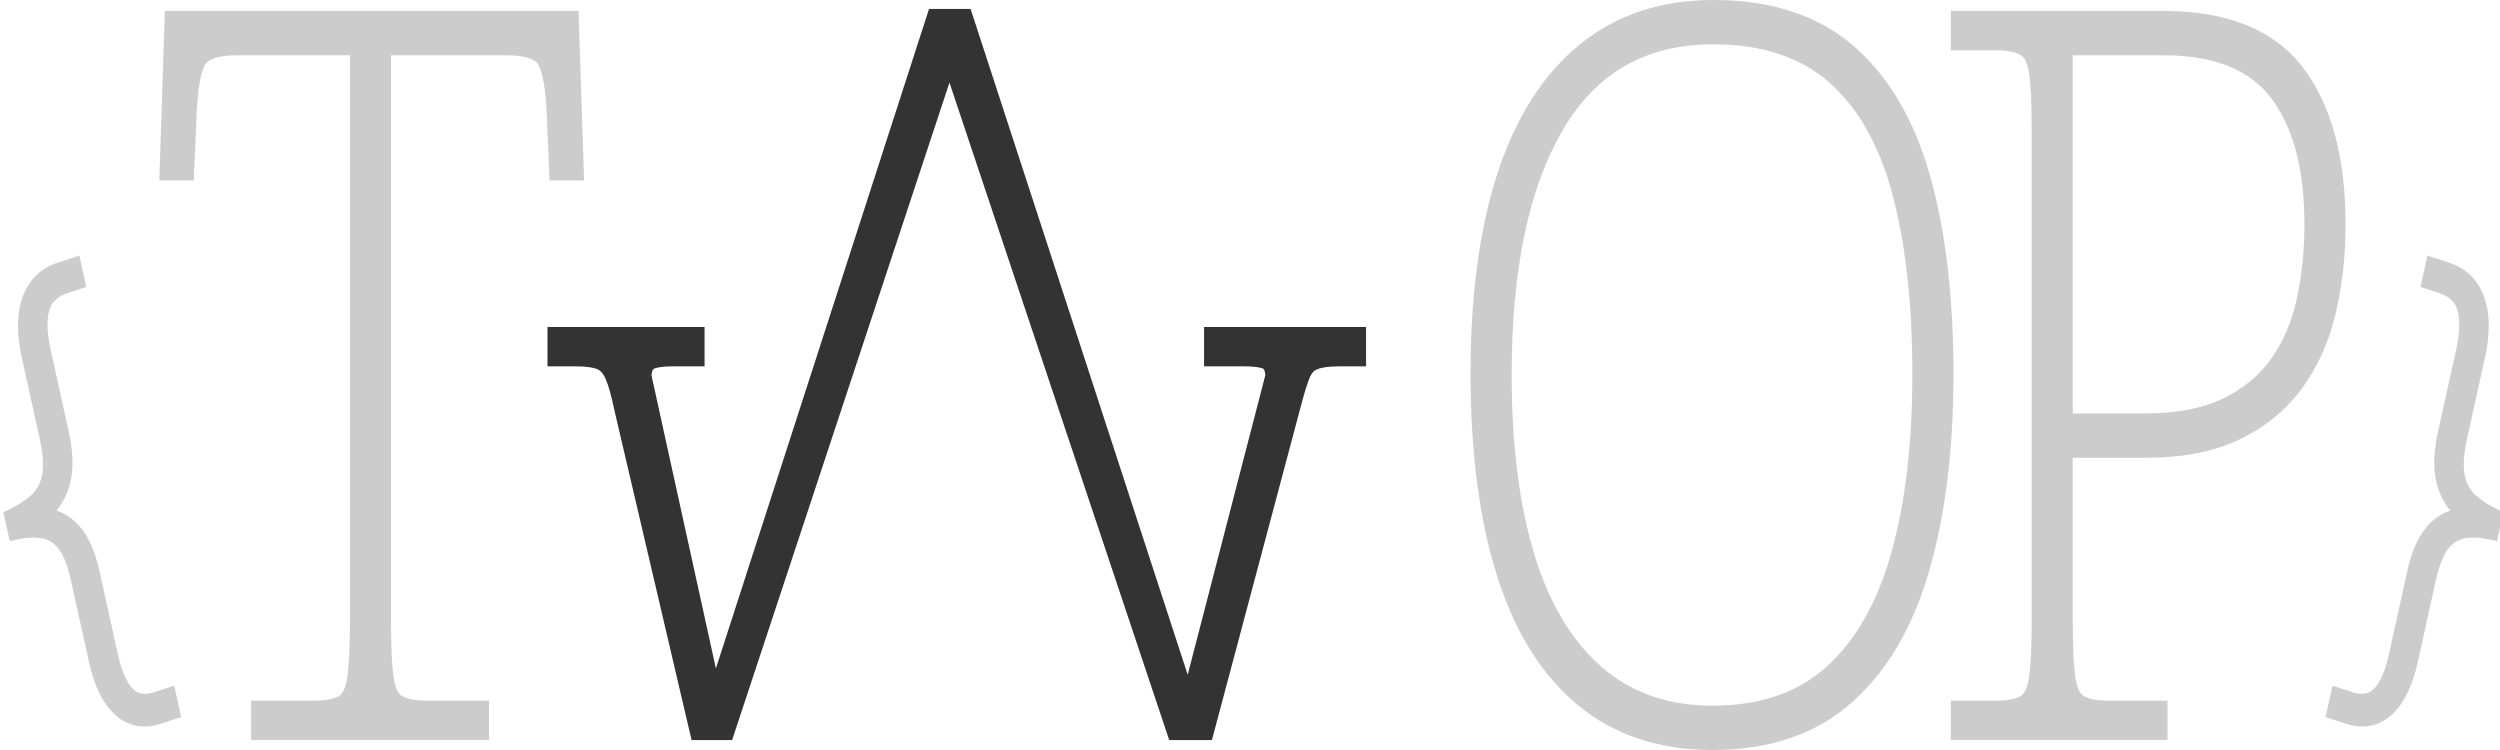
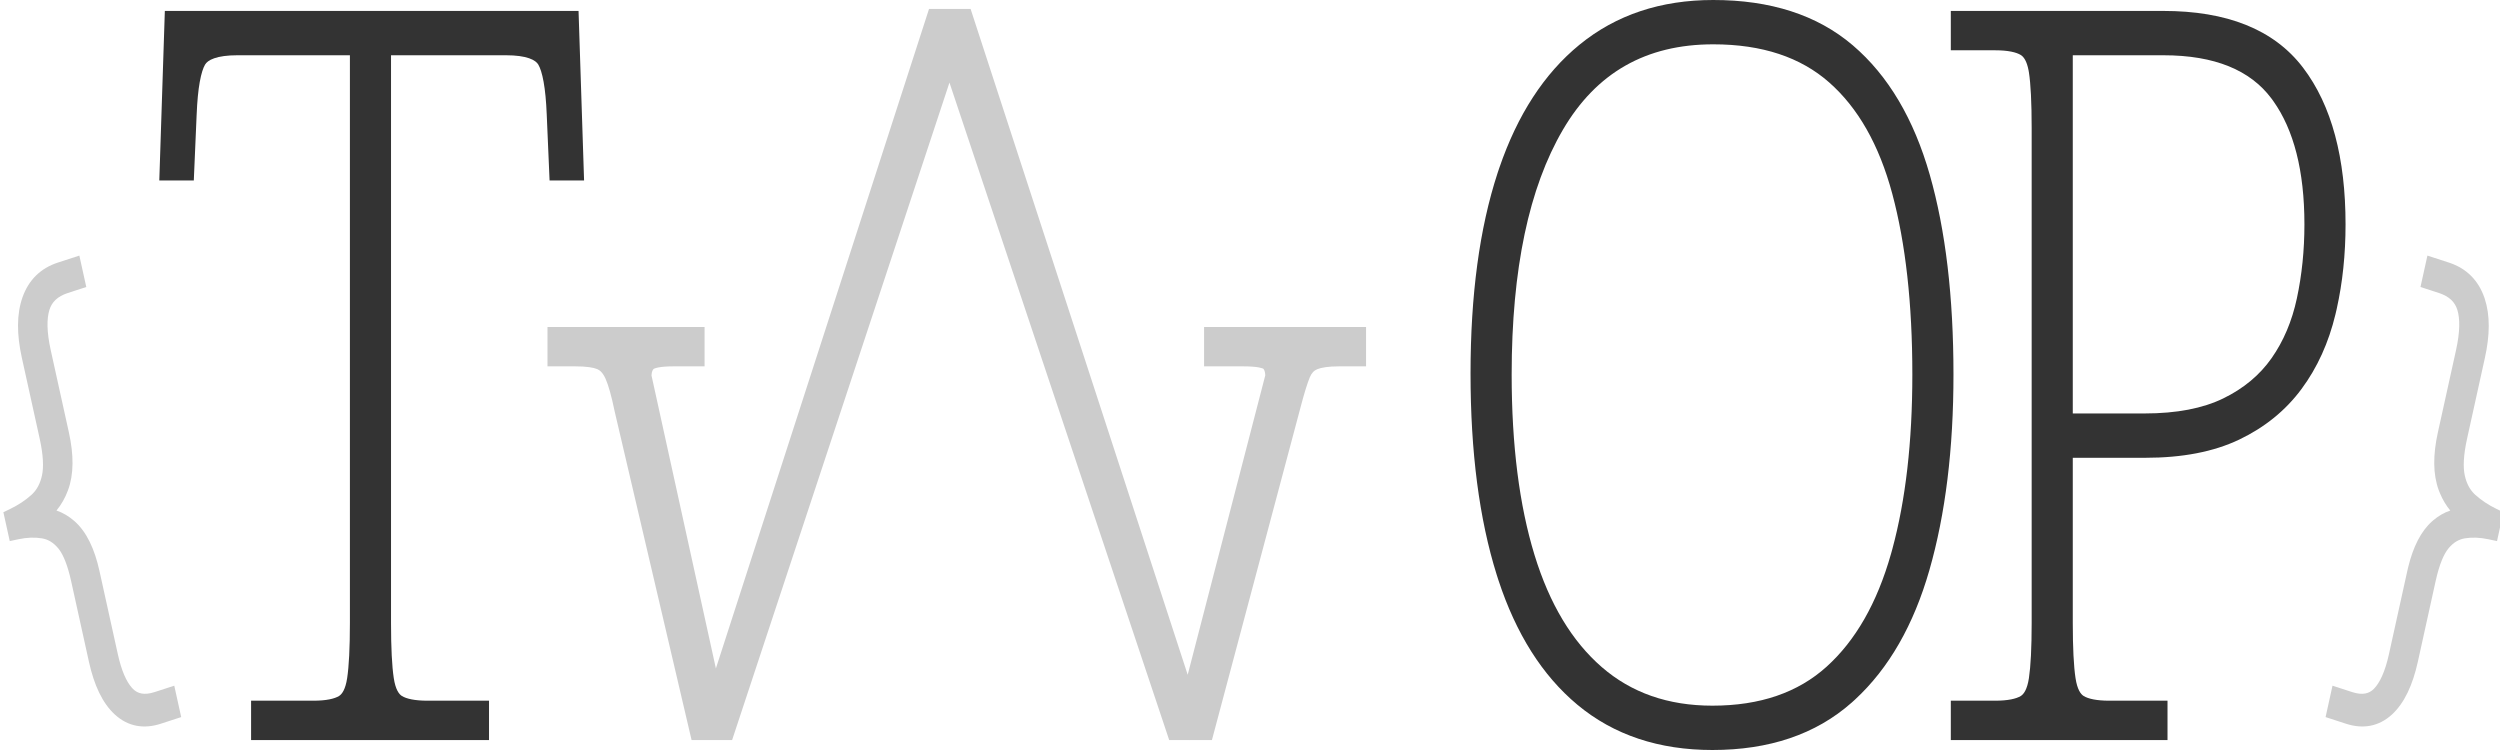
<svg xmlns="http://www.w3.org/2000/svg" width="500" height="150" viewBox="0 0 500 150" fill="none">
  <path d="M17.256 57.399L13.576 58.597C11.45 59.288 10.358 60.449 9.884 61.971C9.34 63.718 9.333 66.343 10.148 70.036L13.782 86.505C14.762 90.945 14.789 94.861 13.589 98.077C13.02 99.601 12.253 100.946 11.297 102.106C12.583 102.542 13.791 103.253 14.907 104.239C17.335 106.383 18.927 109.819 19.891 114.186L23.57 130.854C24.306 134.191 25.292 136.325 26.366 137.541L26.584 137.773C27.517 138.716 28.823 139.099 30.948 138.408L34.853 137.138L36.239 143.417L32.151 144.748L32.15 144.749C28.736 145.859 25.584 145.3 22.972 142.91L22.971 142.909C20.47 140.619 18.809 136.992 17.788 132.366L14.22 116.194C13.529 113.066 12.687 111.044 11.821 109.886L11.647 109.665C10.668 108.49 9.591 107.867 8.388 107.67C6.962 107.436 5.397 107.485 3.679 107.851L1.95 108.218L0.676 102.446L2.044 101.785C3.7 100.984 5.118 100.036 6.311 98.952L6.495 98.777C7.4 97.883 8.048 96.683 8.398 95.081C8.755 93.446 8.668 91.038 7.935 87.719L4.367 71.547C3.343 66.907 3.306 62.817 4.51 59.433C5.748 55.955 8.156 53.628 11.556 52.522L15.87 51.119L17.256 57.399Z" fill="#ccc" />
-   <path d="M116.816 36.099H109.916L109.346 22.91V22.903C109.239 20.242 109.027 18.074 108.723 16.378C108.413 14.651 108.032 13.55 107.662 12.921C107.417 12.502 106.903 12.027 105.827 11.652C104.743 11.275 103.225 11.052 101.206 11.052H78.205V124.595C78.205 129.607 78.396 133.257 78.753 135.616C79.098 137.894 79.785 138.837 80.387 139.203L80.388 139.204C81.275 139.745 82.901 140.14 85.526 140.14H97.804V148.012H50.218V140.14H62.66C65.285 140.14 66.911 139.745 67.799 139.204L67.8 139.203C68.402 138.837 69.089 137.894 69.433 135.616C69.79 133.257 69.981 129.607 69.981 124.595V11.052H47.47C45.451 11.052 43.933 11.276 42.85 11.652C41.774 12.026 41.259 12.502 41.013 12.921C40.644 13.55 40.262 14.651 39.953 16.378C39.649 18.074 39.438 20.242 39.331 22.903L39.33 22.91L38.76 36.099H31.86L32.968 2.187H115.709L116.816 36.099Z" fill="#ccc" />
-   <path d="M237.539 134.954L253.056 75.062C253.023 74.266 252.823 73.915 252.669 73.748C252.634 73.733 252.407 73.606 251.792 73.49C251.07 73.352 250.046 73.271 248.683 73.271H240.814V65.4H273.21V73.271H267.793C265.69 73.271 264.292 73.501 263.458 73.84C262.825 74.097 262.322 74.581 261.95 75.485C261.46 76.677 260.834 78.686 260.076 81.586L260.074 81.596L242.384 148.012H237.943L237.938 148.032L237.932 148.012H233.839L189.892 16.519L146.422 148.012H138.316L122.937 82.303L122.931 82.276C122.284 79.126 121.666 76.988 121.107 75.742C120.592 74.593 120.014 74.063 119.464 73.828C118.71 73.507 117.31 73.271 115.078 73.271H109.496V65.4H140.913V73.271H134.677C133.372 73.271 132.383 73.352 131.675 73.489C130.908 73.637 130.708 73.808 130.736 73.781C130.554 73.952 130.334 74.29 130.302 75.101L143.178 133.689L185.805 1.789H194.12L237.539 134.954Z" fill="#333" />
-   <path d="M342.646 0C354.047 0 363.415 2.962 370.572 9.073C377.671 15.135 382.773 23.819 385.959 34.974C389.129 46.076 390.694 59.399 390.694 74.901C390.694 89.753 389.1 102.807 385.876 114.035C382.739 124.964 377.807 133.629 371.015 139.906L370.352 140.506C363.145 146.891 353.799 150 342.482 150C331.807 150 322.76 147.019 315.471 140.941C308.442 135.08 303.201 126.73 299.683 116.02L299.348 114.977C295.838 103.79 294.108 90.35 294.108 74.702C294.108 59.051 295.893 45.667 299.518 34.601L299.864 33.57C303.491 22.987 308.812 14.738 315.892 8.949C323.227 2.951 332.182 0 342.646 0ZM342.646 8.865C329.183 8.865 319.255 14.556 312.588 25.94C305.816 37.504 302.332 53.758 302.332 74.901C302.332 89.073 303.869 101.082 306.896 110.97C309.917 120.837 314.427 128.275 320.359 133.422C326.247 138.531 333.582 141.134 342.482 141.134C352.067 141.134 359.62 138.481 365.313 133.345C371.081 128.143 375.41 120.648 378.219 110.715L378.479 109.774C381.128 99.994 382.469 88.379 382.469 74.901C382.469 60.71 381.119 48.676 378.457 38.762C375.811 28.908 371.57 21.531 365.82 16.471C360.132 11.464 352.47 8.865 342.646 8.865Z" fill="#ccc" />
-   <path d="M432.658 2.187C445.261 2.187 454.747 5.823 460.615 13.542C466.361 21.1 469.109 31.636 469.109 44.885C469.109 50.861 468.521 56.503 467.337 61.806L467.092 62.862C465.727 68.535 463.47 73.525 460.303 77.798C457.109 82.11 452.946 85.475 447.858 87.91C442.711 90.373 436.422 91.558 429.064 91.558H414.556V124.595C414.556 129.607 414.747 133.257 415.104 135.616C415.45 137.894 416.136 138.837 416.737 139.203L416.738 139.204C417.626 139.745 419.252 140.14 421.877 140.14H433.502V148.012H390.163V140.14H399.011C401.636 140.14 403.261 139.745 404.15 139.204L404.15 139.203C404.753 138.837 405.44 137.894 405.785 135.615C406.141 133.256 406.333 129.606 406.333 124.595V25.603C406.333 20.454 406.14 16.778 405.786 14.492L405.718 14.096C405.36 12.185 404.729 11.348 404.15 10.996C403.262 10.455 401.635 10.058 399.011 10.058H390.163V2.187H432.658ZM414.556 82.692H428.9C435.376 82.692 440.595 81.657 444.64 79.689C448.752 77.687 451.955 74.998 454.309 71.645C456.7 68.238 458.396 64.252 459.378 59.657C460.382 54.972 460.884 50.05 460.884 44.885C460.884 34.095 458.735 25.951 454.663 20.214L454.263 19.666C450.057 14.07 443.021 11.052 432.658 11.052H414.556V82.692Z" fill="#ccc" />
+   <path d="M116.816 36.099H109.916L109.346 22.91V22.903C109.239 20.242 109.027 18.074 108.723 16.378C108.413 14.651 108.032 13.55 107.662 12.921C107.417 12.502 106.903 12.027 105.827 11.652C104.743 11.275 103.225 11.052 101.206 11.052H78.205V124.595C78.205 129.607 78.396 133.257 78.753 135.616C79.098 137.894 79.785 138.837 80.387 139.203L80.388 139.204C81.275 139.745 82.901 140.14 85.526 140.14H97.804V148.012H50.218V140.14H62.66C65.285 140.14 66.911 139.745 67.799 139.204L67.8 139.203C68.402 138.837 69.089 137.894 69.433 135.616C69.79 133.257 69.981 129.607 69.981 124.595V11.052H47.47C45.451 11.052 43.933 11.276 42.85 11.652C41.774 12.026 41.259 12.502 41.013 12.921C40.644 13.55 40.262 14.651 39.953 16.378C39.649 18.074 39.438 20.242 39.331 22.903L39.33 22.91L38.76 36.099H31.86L32.968 2.187H115.709L116.816 36.099Z" fill="#333" />
+   <path d="M237.539 134.954L253.056 75.062C253.023 74.266 252.823 73.915 252.669 73.748C252.634 73.733 252.407 73.606 251.792 73.49C251.07 73.352 250.046 73.271 248.683 73.271H240.814V65.4H273.21V73.271H267.793C265.69 73.271 264.292 73.501 263.458 73.84C262.825 74.097 262.322 74.581 261.95 75.485C261.46 76.677 260.834 78.686 260.076 81.586L260.074 81.596L242.384 148.012H237.943L237.938 148.032L237.932 148.012H233.839L189.892 16.519L146.422 148.012H138.316L122.937 82.303L122.931 82.276C122.284 79.126 121.666 76.988 121.107 75.742C120.592 74.593 120.014 74.063 119.464 73.828C118.71 73.507 117.31 73.271 115.078 73.271H109.496V65.4H140.913V73.271H134.677C133.372 73.271 132.383 73.352 131.675 73.489C130.908 73.637 130.708 73.808 130.736 73.781C130.554 73.952 130.334 74.29 130.302 75.101L143.178 133.689L185.805 1.789H194.12L237.539 134.954Z" fill="#ccc" />
+   <path d="M342.646 0C354.047 0 363.415 2.962 370.572 9.073C377.671 15.135 382.773 23.819 385.959 34.974C389.129 46.076 390.694 59.399 390.694 74.901C390.694 89.753 389.1 102.807 385.876 114.035C382.739 124.964 377.807 133.629 371.015 139.906L370.352 140.506C363.145 146.891 353.799 150 342.482 150C331.807 150 322.76 147.019 315.471 140.941C308.442 135.08 303.201 126.73 299.683 116.02L299.348 114.977C295.838 103.79 294.108 90.35 294.108 74.702C294.108 59.051 295.893 45.667 299.518 34.601L299.864 33.57C303.491 22.987 308.812 14.738 315.892 8.949C323.227 2.951 332.182 0 342.646 0ZM342.646 8.865C329.183 8.865 319.255 14.556 312.588 25.94C305.816 37.504 302.332 53.758 302.332 74.901C302.332 89.073 303.869 101.082 306.896 110.97C309.917 120.837 314.427 128.275 320.359 133.422C326.247 138.531 333.582 141.134 342.482 141.134C352.067 141.134 359.62 138.481 365.313 133.345C371.081 128.143 375.41 120.648 378.219 110.715L378.479 109.774C381.128 99.994 382.469 88.379 382.469 74.901C382.469 60.71 381.119 48.676 378.457 38.762C375.811 28.908 371.57 21.531 365.82 16.471C360.132 11.464 352.47 8.865 342.646 8.865Z" fill="#333" />
+   <path d="M432.658 2.187C445.261 2.187 454.747 5.823 460.615 13.542C466.361 21.1 469.109 31.636 469.109 44.885C469.109 50.861 468.521 56.503 467.337 61.806L467.092 62.862C465.727 68.535 463.47 73.525 460.303 77.798C457.109 82.11 452.946 85.475 447.858 87.91C442.711 90.373 436.422 91.558 429.064 91.558H414.556V124.595C414.556 129.607 414.747 133.257 415.104 135.616C415.45 137.894 416.136 138.837 416.737 139.203L416.738 139.204C417.626 139.745 419.252 140.14 421.877 140.14H433.502V148.012H390.163V140.14H399.011C401.636 140.14 403.261 139.745 404.15 139.204L404.15 139.203C404.753 138.837 405.44 137.894 405.785 135.615C406.141 133.256 406.333 129.606 406.333 124.595V25.603C406.333 20.454 406.14 16.778 405.786 14.492L405.718 14.096C405.36 12.185 404.729 11.348 404.15 10.996C403.262 10.455 401.635 10.058 399.011 10.058H390.163V2.187H432.658ZM414.556 82.692H428.9C435.376 82.692 440.595 81.657 444.64 79.689C448.752 77.687 451.955 74.998 454.309 71.645C456.7 68.238 458.396 64.252 459.378 59.657C460.382 54.972 460.884 50.05 460.884 44.885C460.884 34.095 458.735 25.951 454.663 20.214L454.263 19.666C450.057 14.07 443.021 11.052 432.658 11.052H414.556V82.692Z" fill="#333" />
  <path d="M489.796 52.522L490.112 52.63C493.346 53.775 495.644 56.063 496.842 59.432L496.951 59.751C498.043 63.073 497.978 67.052 496.985 71.547L493.418 87.719L493.417 87.72C492.684 91.038 492.597 93.445 492.954 95.08C493.304 96.683 493.952 97.883 494.857 98.777L495.042 98.952L495.044 98.953C496.236 100.037 497.653 100.984 499.309 101.785L500.676 102.446L499.404 108.219L497.674 107.851C495.956 107.485 494.391 107.436 492.965 107.67C491.762 107.867 490.685 108.49 489.706 109.665L489.706 109.666C488.778 110.779 487.869 112.858 487.133 116.194L483.565 132.366C482.543 136.992 480.883 140.62 478.381 142.91C475.769 145.3 472.617 145.858 469.204 144.749L469.202 144.748L465.116 143.418L466.5 137.138L470.405 138.408C472.53 139.099 473.836 138.716 474.77 137.773L474.771 137.772C475.929 136.604 476.998 134.414 477.784 130.854L481.462 114.186L481.65 113.379C482.628 109.395 484.169 106.25 486.445 104.24L486.67 104.045C487.723 103.159 488.855 102.512 490.055 102.105C489.222 101.094 488.532 99.943 487.993 98.655L487.764 98.077C486.563 94.861 486.59 90.945 487.57 86.505L491.204 70.036C492.02 66.344 492.013 63.718 491.468 61.971C490.995 60.449 489.903 59.288 487.776 58.597L484.097 57.399L485.483 51.119L489.796 52.522Z" fill="#ccc" />
</svg>
